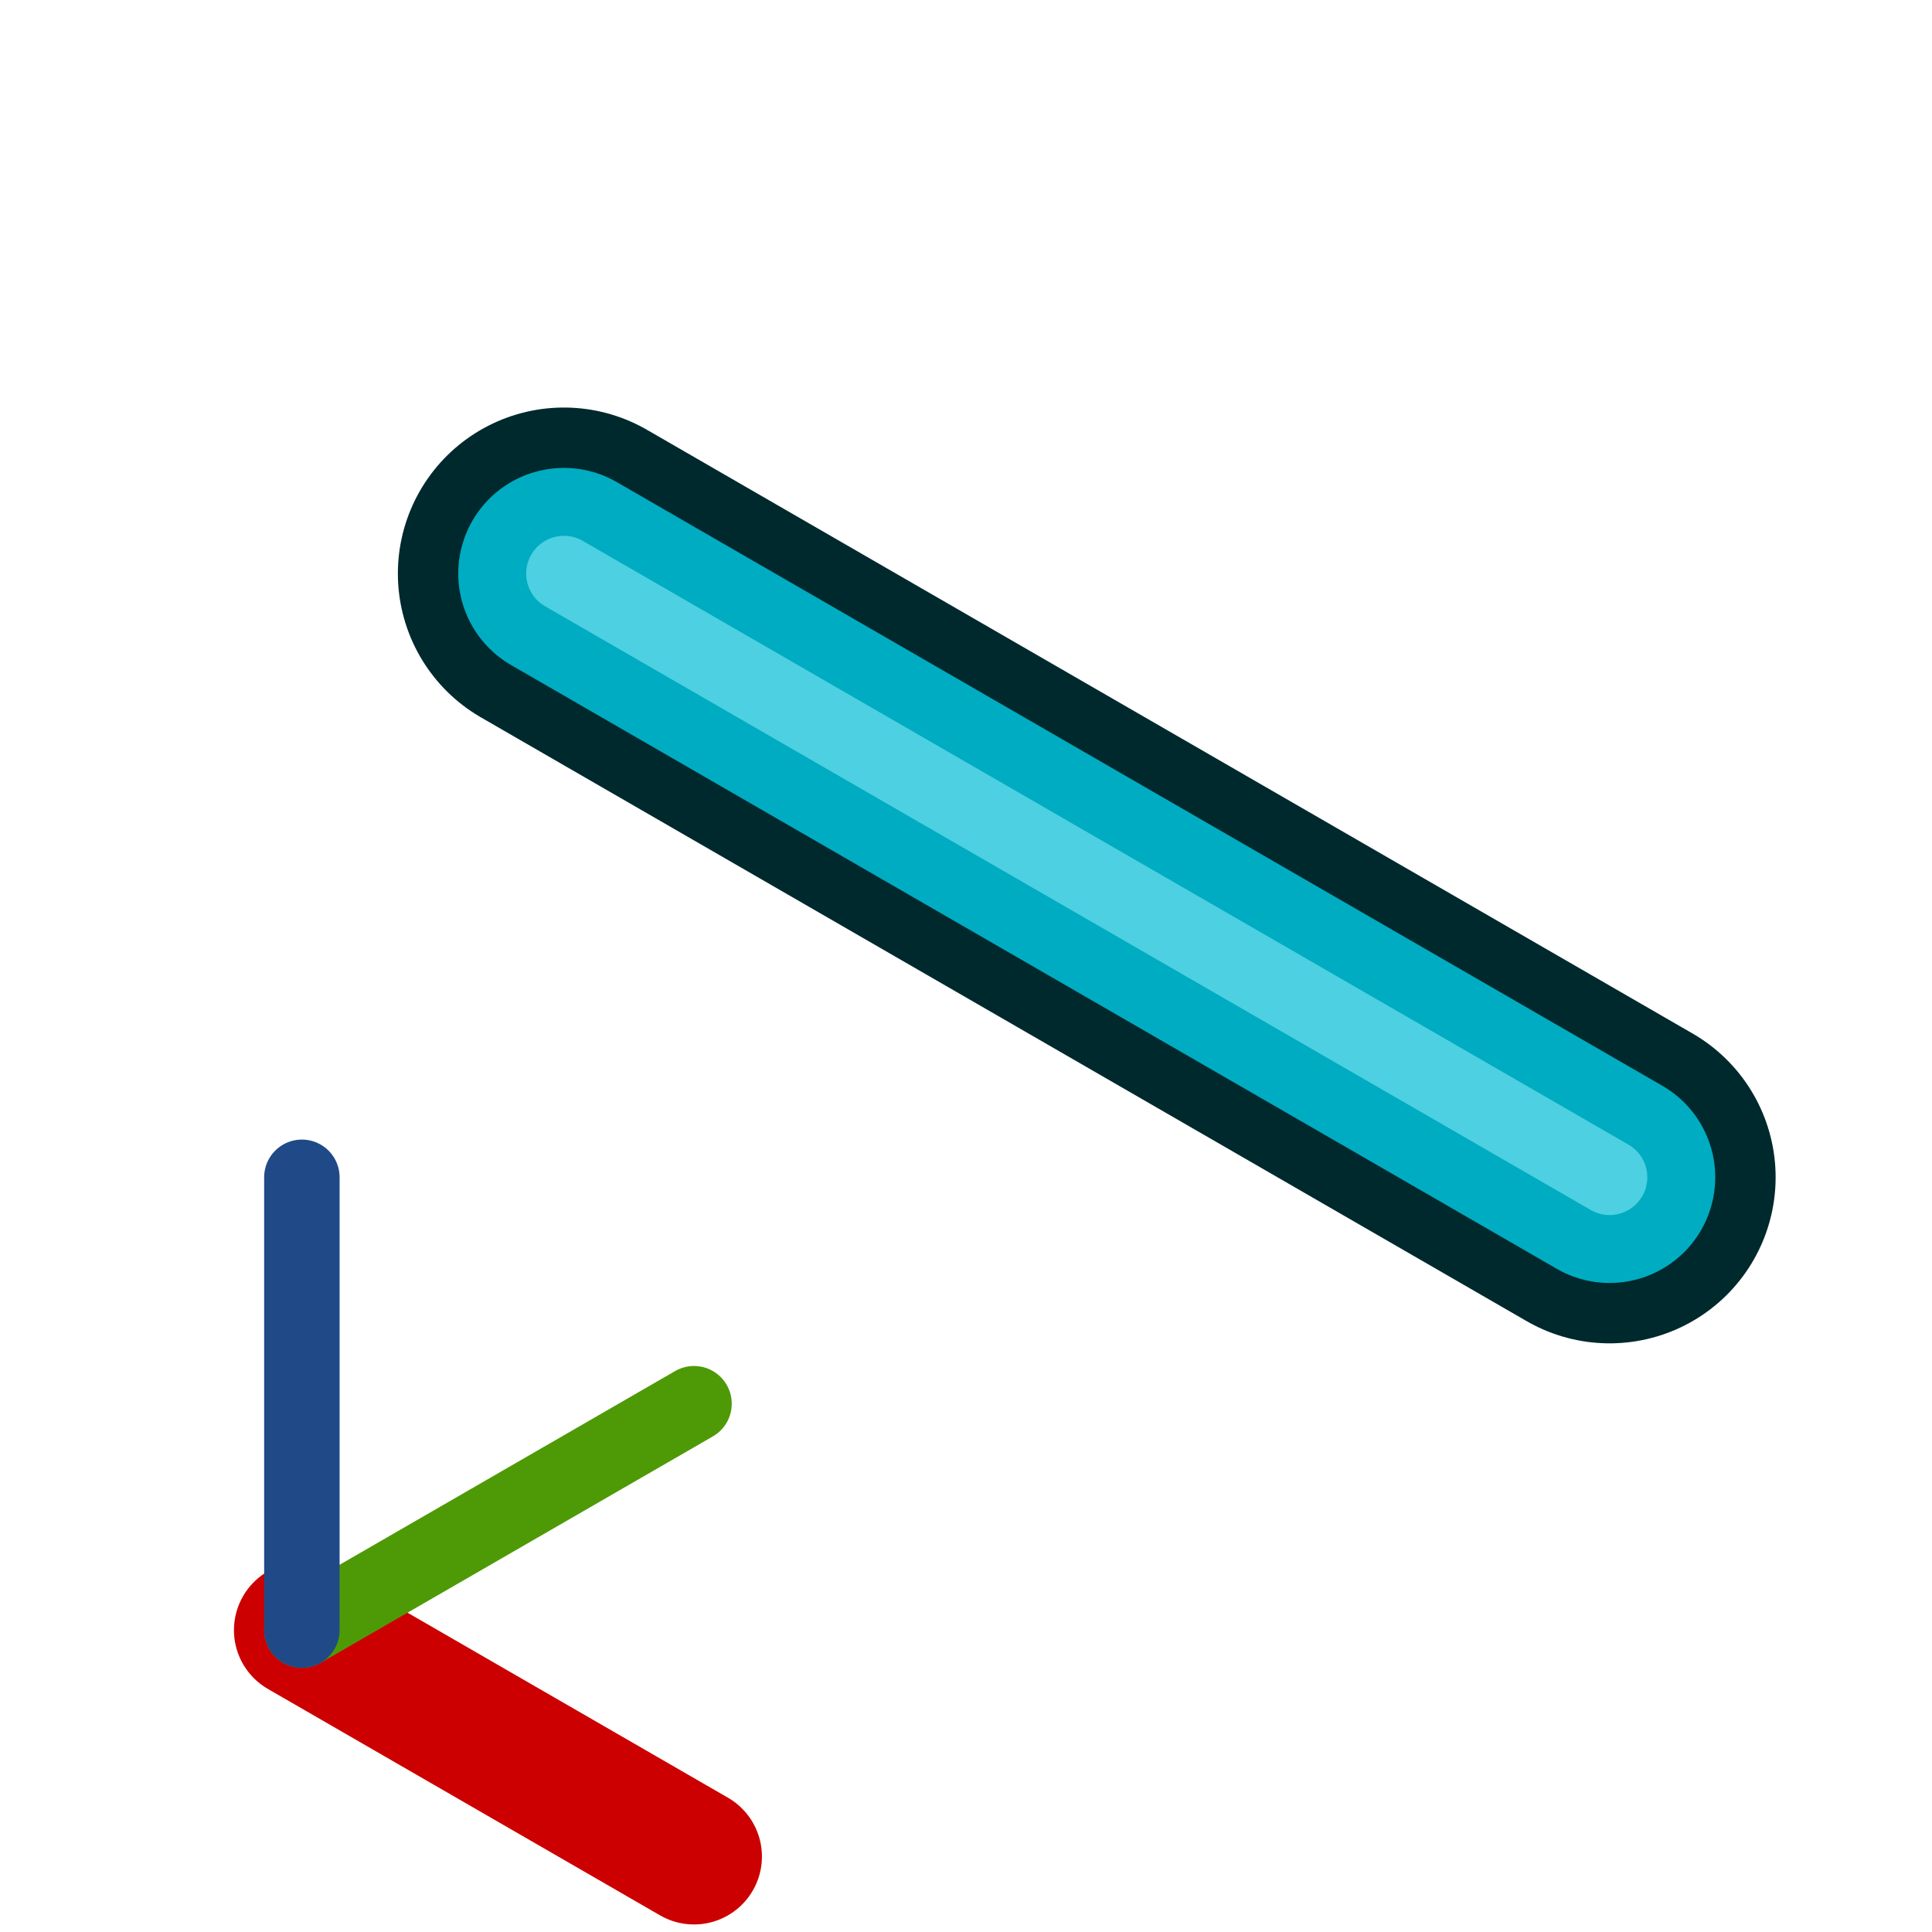
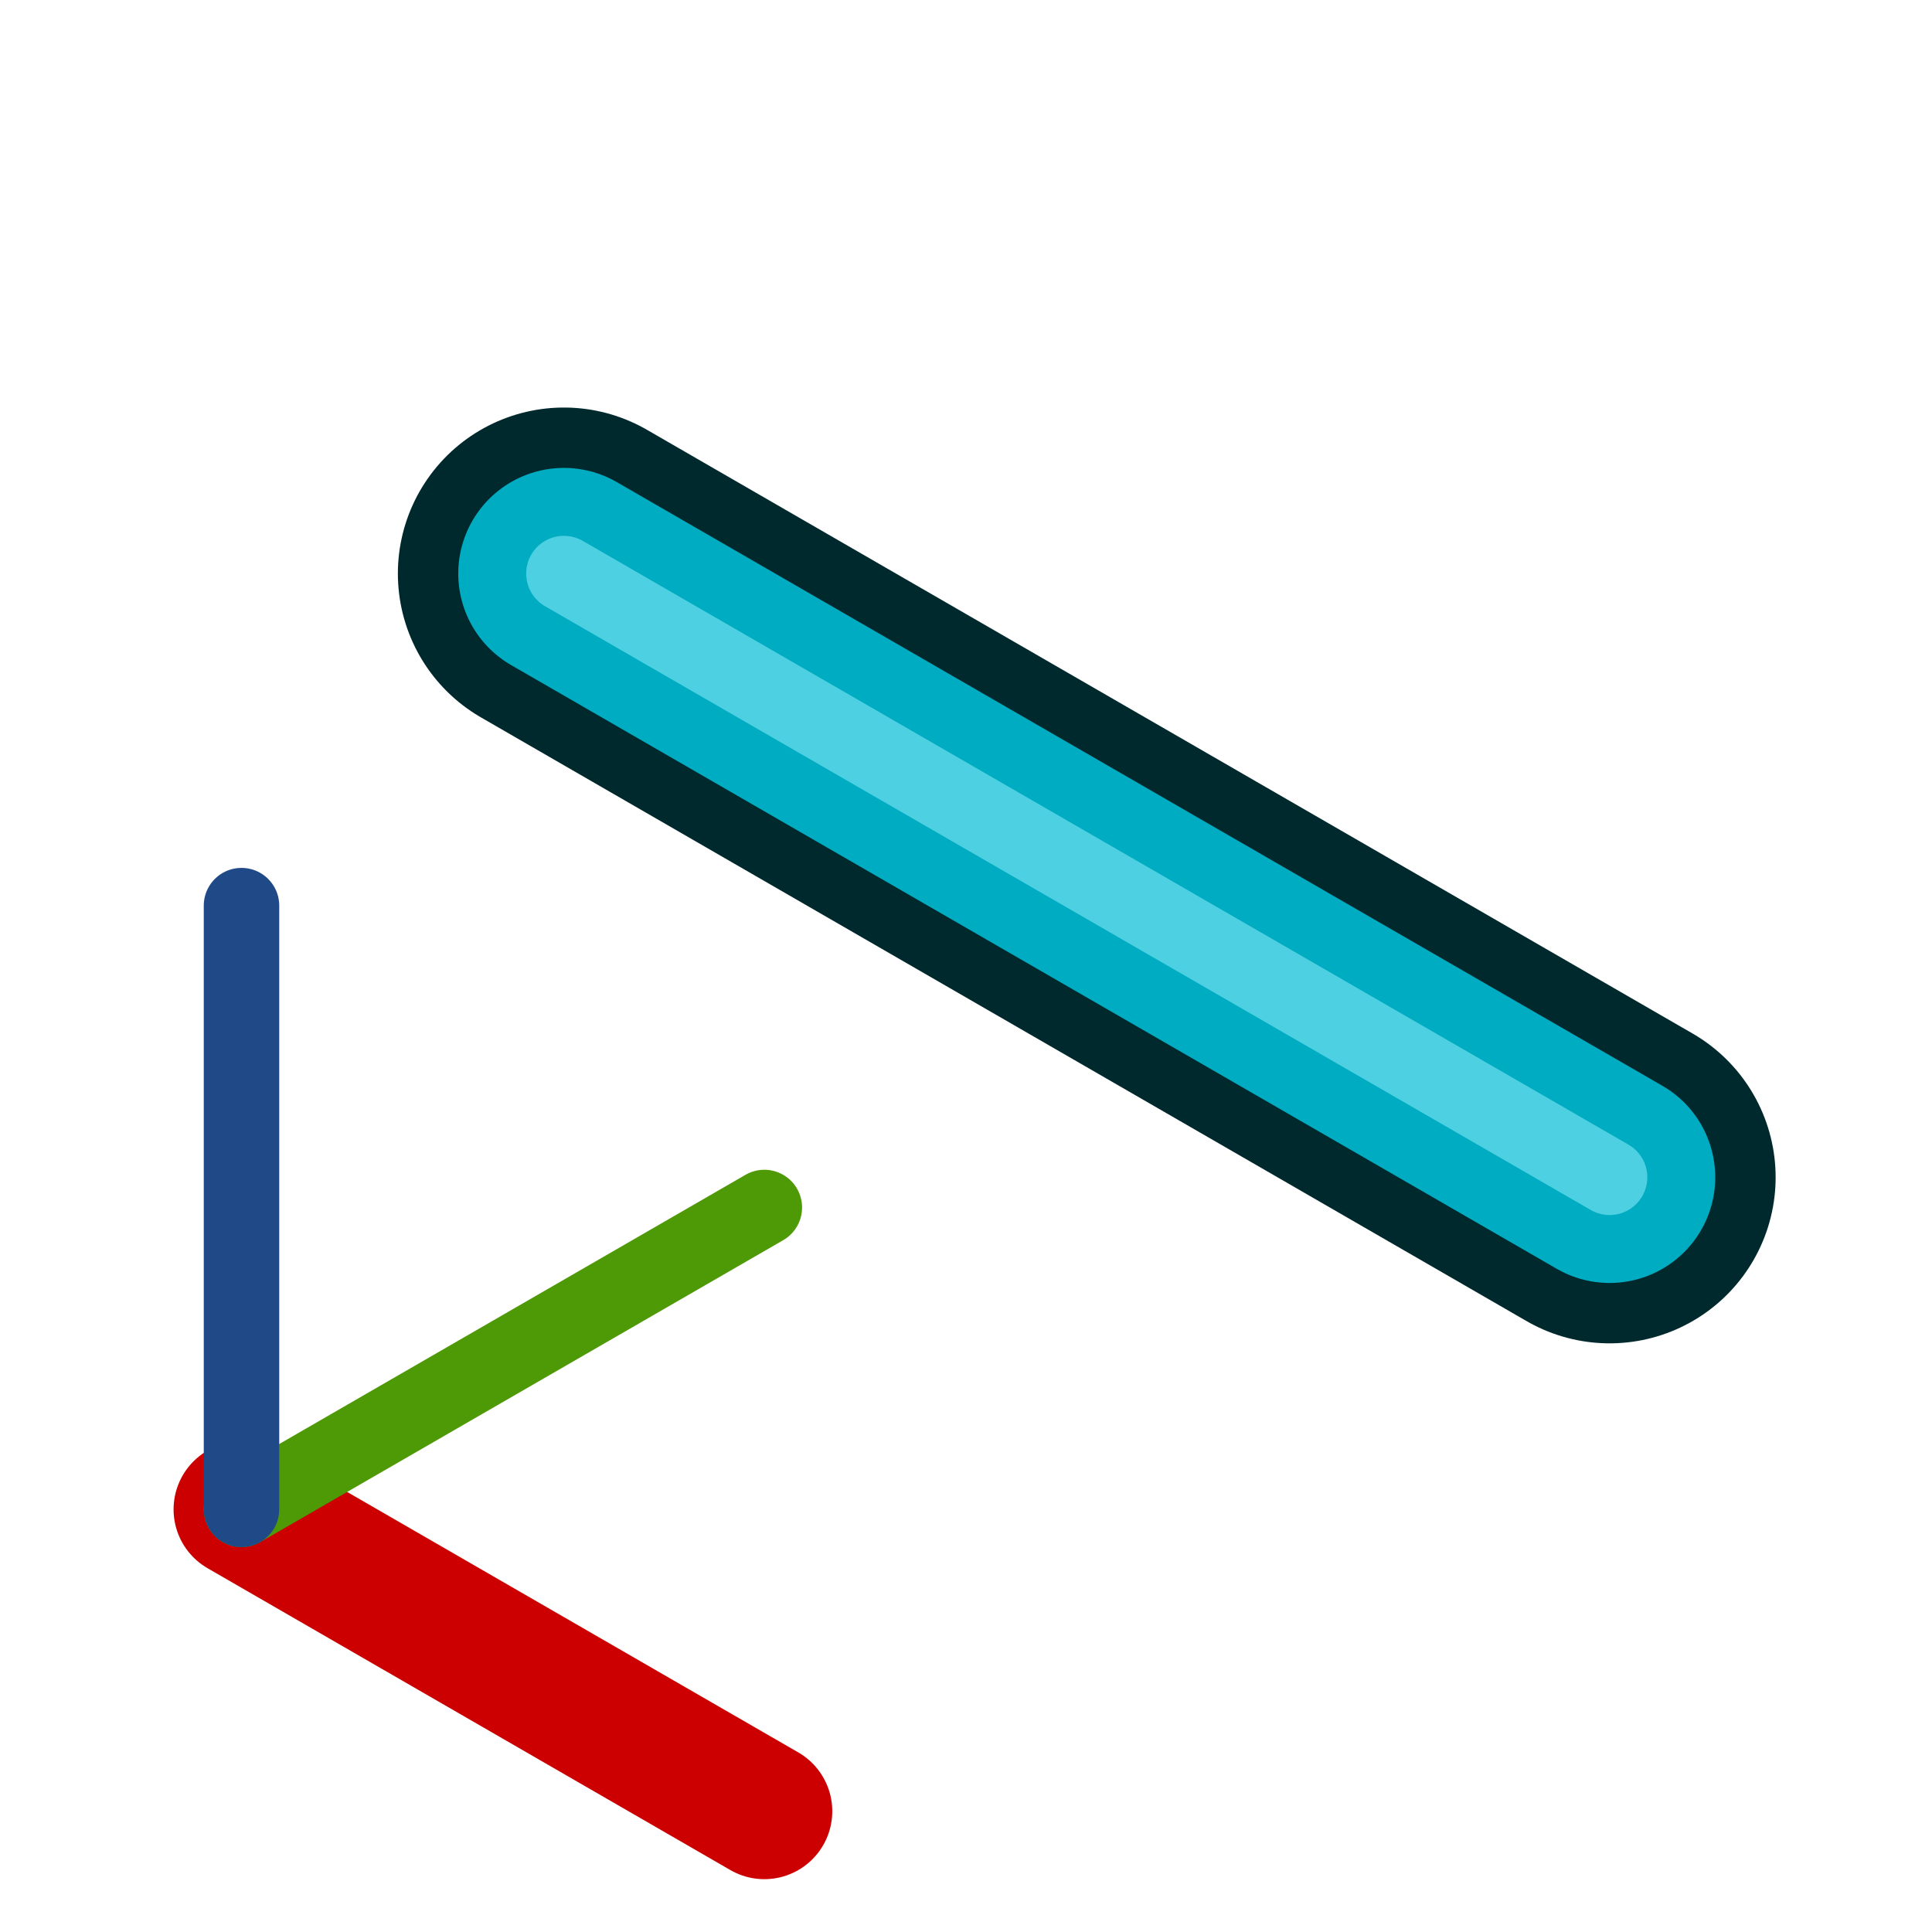
<svg xmlns="http://www.w3.org/2000/svg" width="64" height="64" viewBox="0 0 64 64">
  <polyline points="18.68,19.00 53.32,39.00" fill="none" stroke="#00292d" stroke-width="11" stroke-linejoin="round" stroke-linecap="round" />
  <polyline points="18.68,19.00 53.32,39.00" fill="none" stroke="#00acc1" stroke-width="7" stroke-linejoin="round" stroke-linecap="round" />
  <polyline points="18.68,19.00 53.32,39.00" fill="none" stroke="#4dd0e1" stroke-width="2.5" stroke-linejoin="round" stroke-linecap="round" />
-   <line x1="10.00" y1="54.00" x2="22.99" y2="61.50" stroke="#cc0000" stroke-width="4.5" stroke-linecap="round" />
-   <line x1="10.00" y1="54.00" x2="22.99" y2="46.50" stroke="#4e9a06" stroke-width="2.5" stroke-linecap="round" />
-   <line x1="10.00" y1="54.00" x2="10.00" y2="39.00" stroke="#204a87" stroke-width="2.5" stroke-linecap="round" />
+   <line x1="8.00" y1="50.00" x2="25.32" y2="60.00" stroke="#cc0000" stroke-width="4.5" stroke-linecap="round" />
+   <line x1="8.00" y1="50.00" x2="25.32" y2="40.00" stroke="#4e9a06" stroke-width="2.5" stroke-linecap="round" />
+   <line x1="8.00" y1="50.00" x2="8.00" y2="30.00" stroke="#204a87" stroke-width="2.5" stroke-linecap="round" />
</svg>
